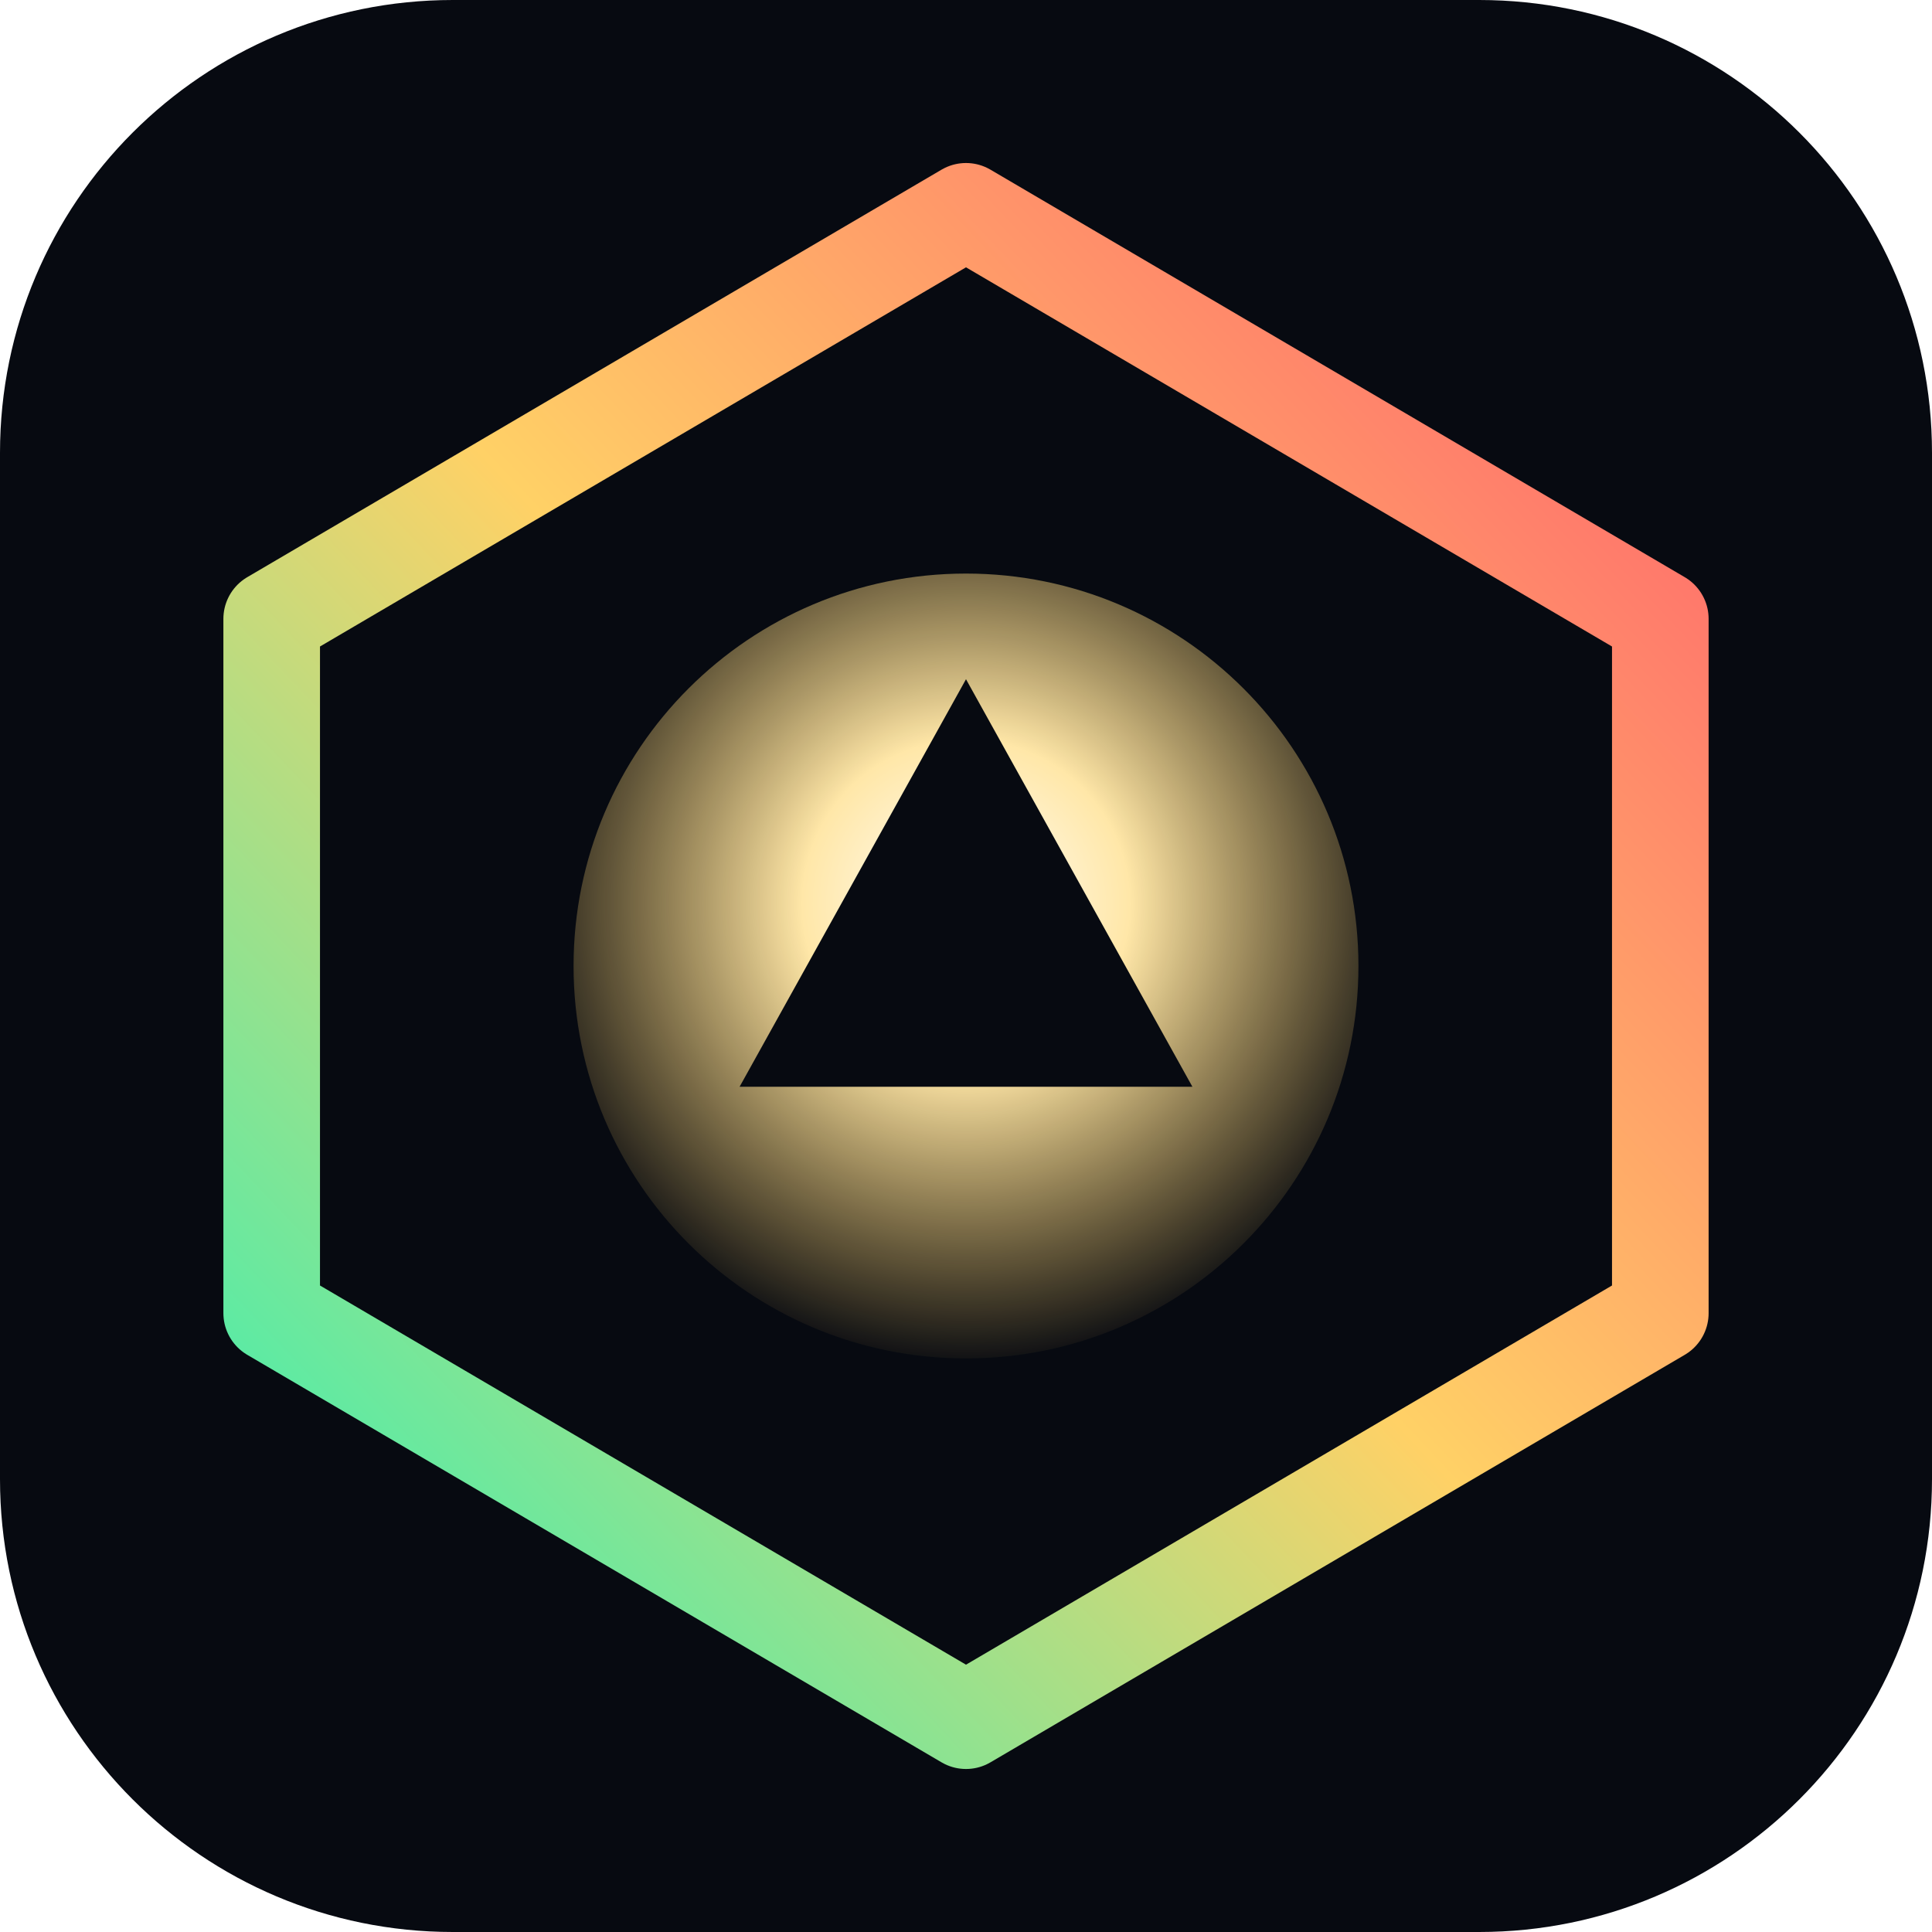
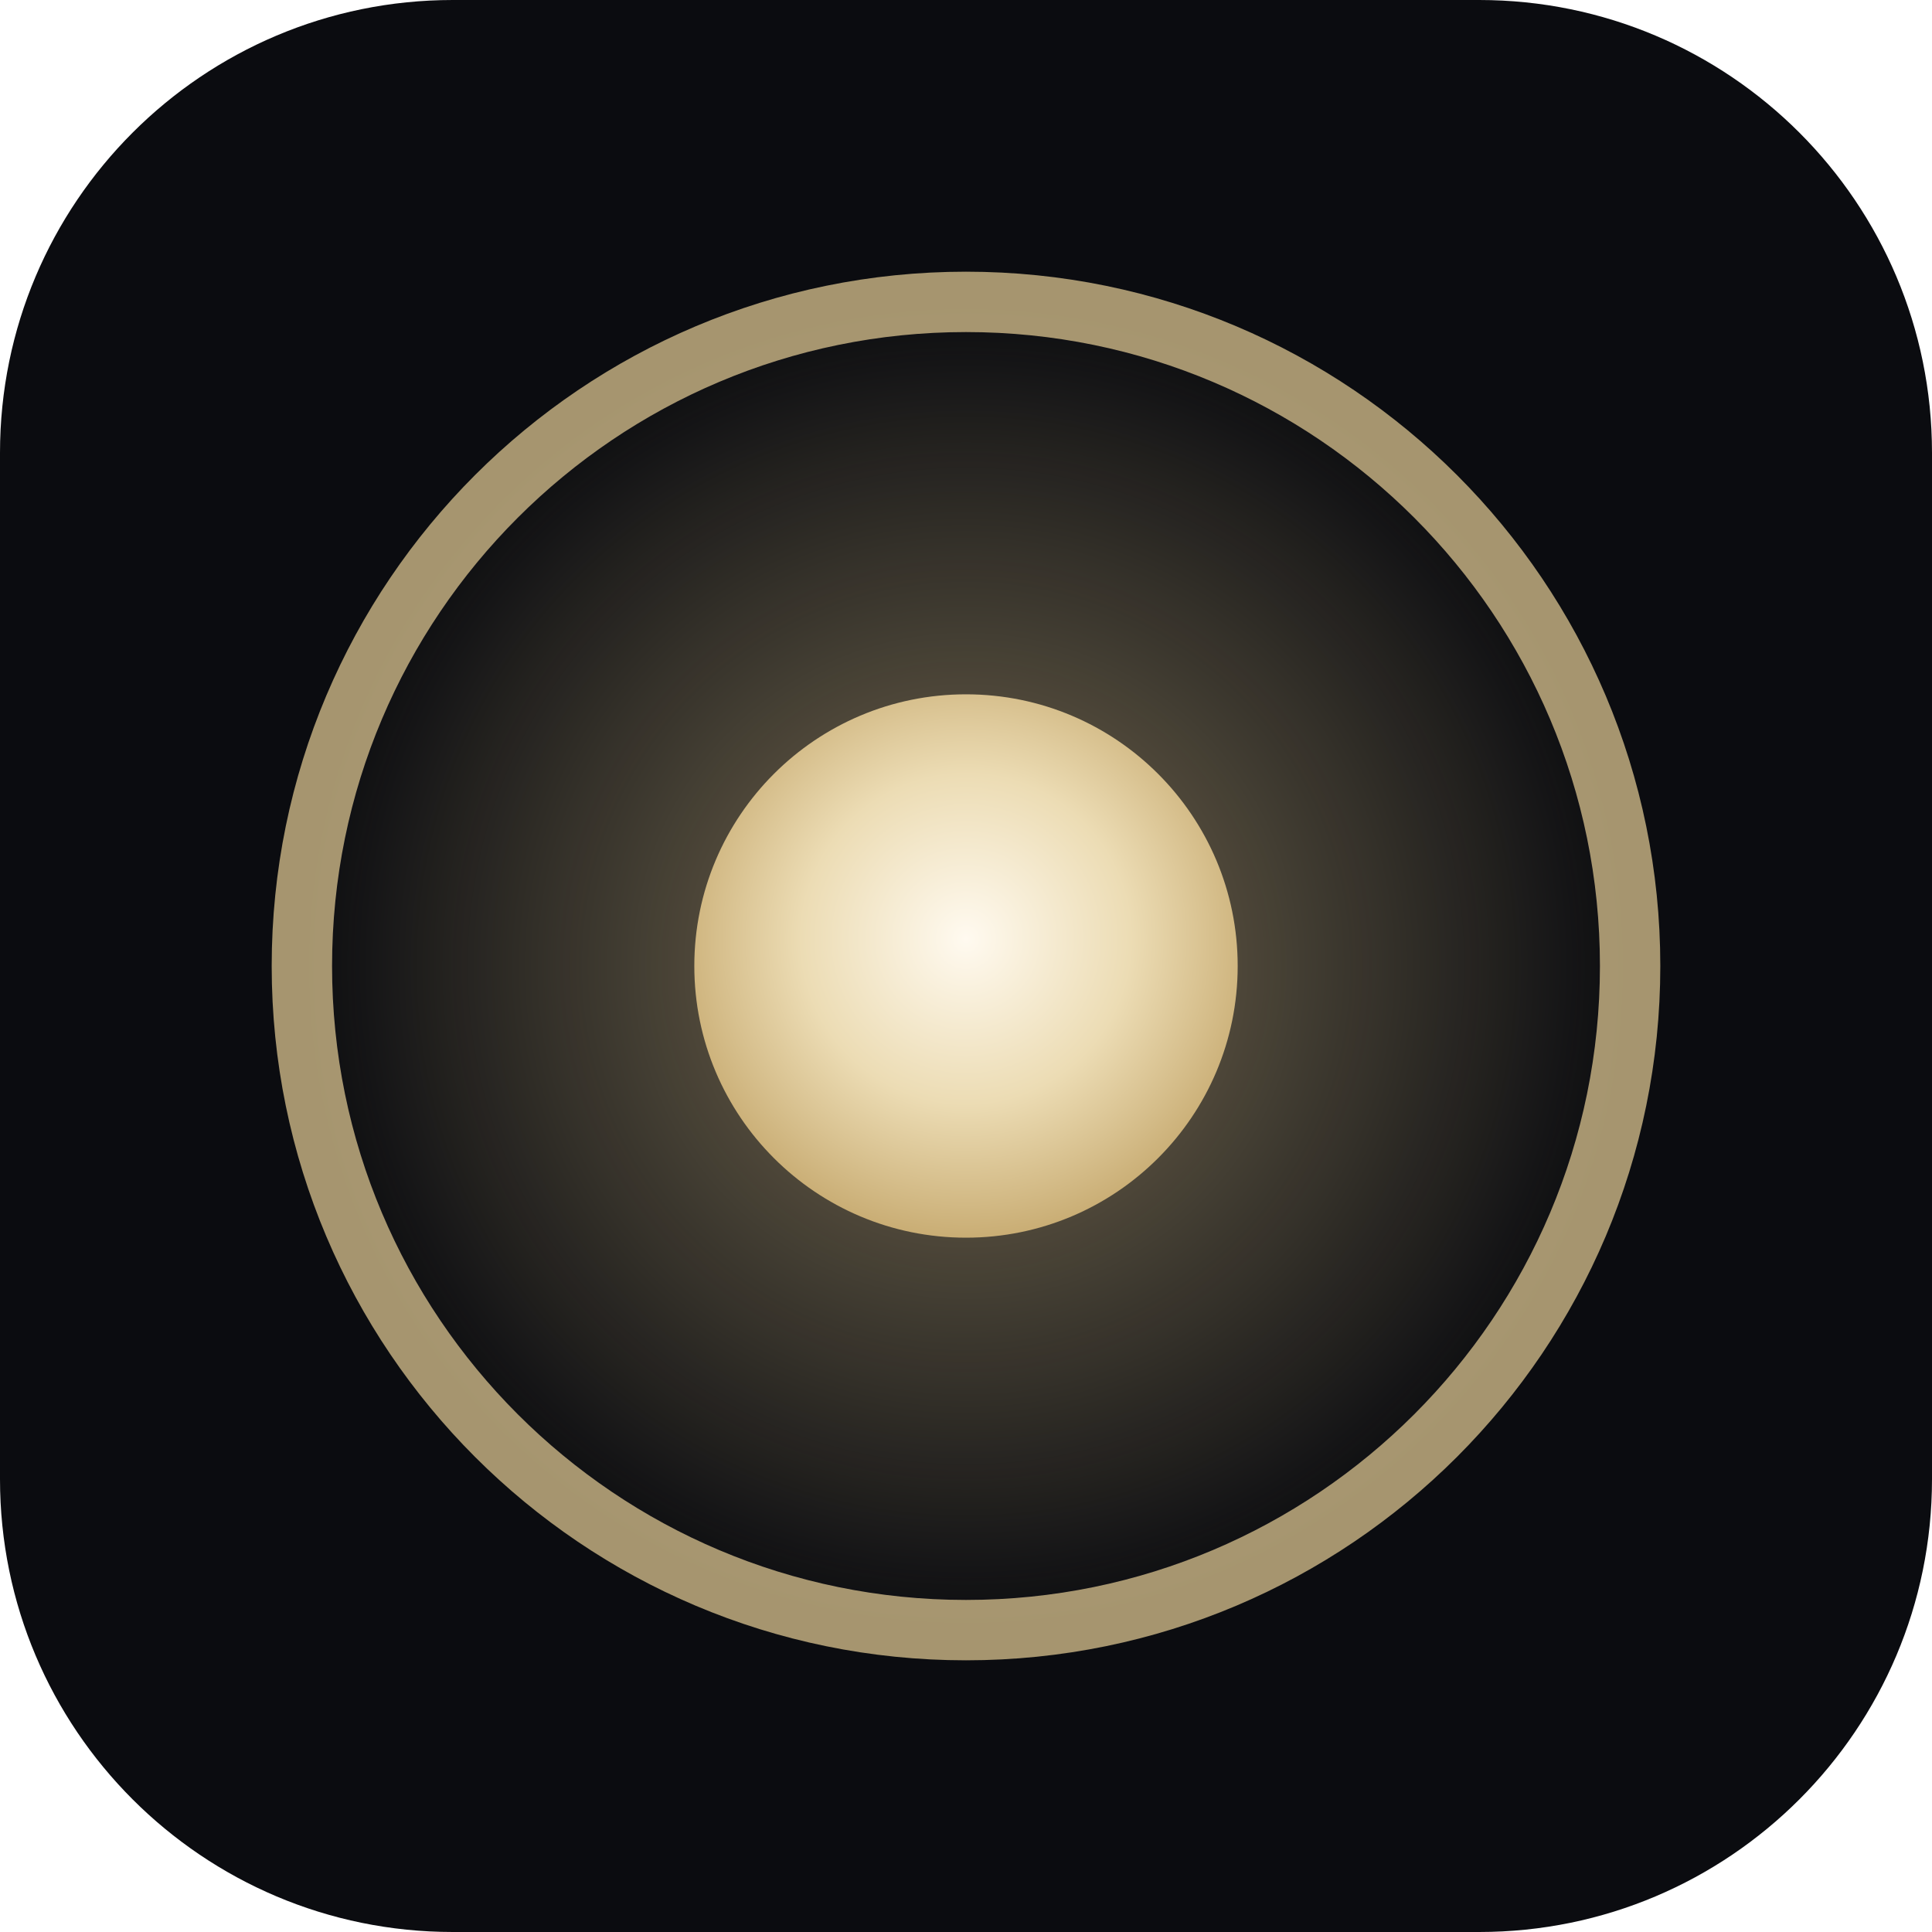
<svg xmlns="http://www.w3.org/2000/svg" viewBox="0 0 64 64">
  <defs>
-     <linearGradient id="r" x1="0" y1="1" x2="1" y2="0">
-       <stop offset="0" stop-color="#2ef2b5" />
-       <stop offset=".5" stop-color="#ffd166" />
-       <stop offset="1" stop-color="#ff5f6d" />
-     </linearGradient>
-     <radialGradient id="c" cx=".5" cy=".42" r=".6">
-       <stop offset="0" stop-color="#ffffff" />
-       <stop offset=".35" stop-color="#ffe7a8" />
-       <stop offset="1" stop-color="#ffd166" stop-opacity="0" />
+     <radialGradient id="c" cx=".5" cy=".45" r=".55">
+       <stop offset="0" stop-color="#fffaf0" />
+       <stop offset=".55" stop-color="#ecdcb4" />
+       <stop offset="1" stop-color="#c9ad74" />
+     </radialGradient>
+     <radialGradient id="h" cx=".5" cy=".5" r=".5">
+       <stop offset=".35" stop-color="#d9c38f" stop-opacity=".35" />
+       <stop offset="1" stop-color="#d9c38f" stop-opacity="0" />
    </radialGradient>
  </defs>
-   <rect width="64" height="64" rx="15" fill="#070a11" />
-   <path d="M32 7 L55 20.5 V43.5 L32 57 L9 43.5 V20.5 Z" fill="none" stroke="url(#r)" stroke-width="3.2" stroke-linejoin="round" />
-   <circle cx="32" cy="32" r="13" fill="url(#c)" />
-   <path d="M32 22.5 L39.5 36 H24.5 Z" fill="#070a11" />
+   <rect width="64" height="64" rx="15" fill="#0b0c10" />
+   <circle cx="32" cy="32" r="22" fill="url(#h)" />
+   <circle cx="32" cy="32" r="22" fill="none" stroke="#d9c38f" stroke-width="2" opacity=".75" />
+   <circle cx="32" cy="32" r="9" fill="url(#c)" />
</svg>
